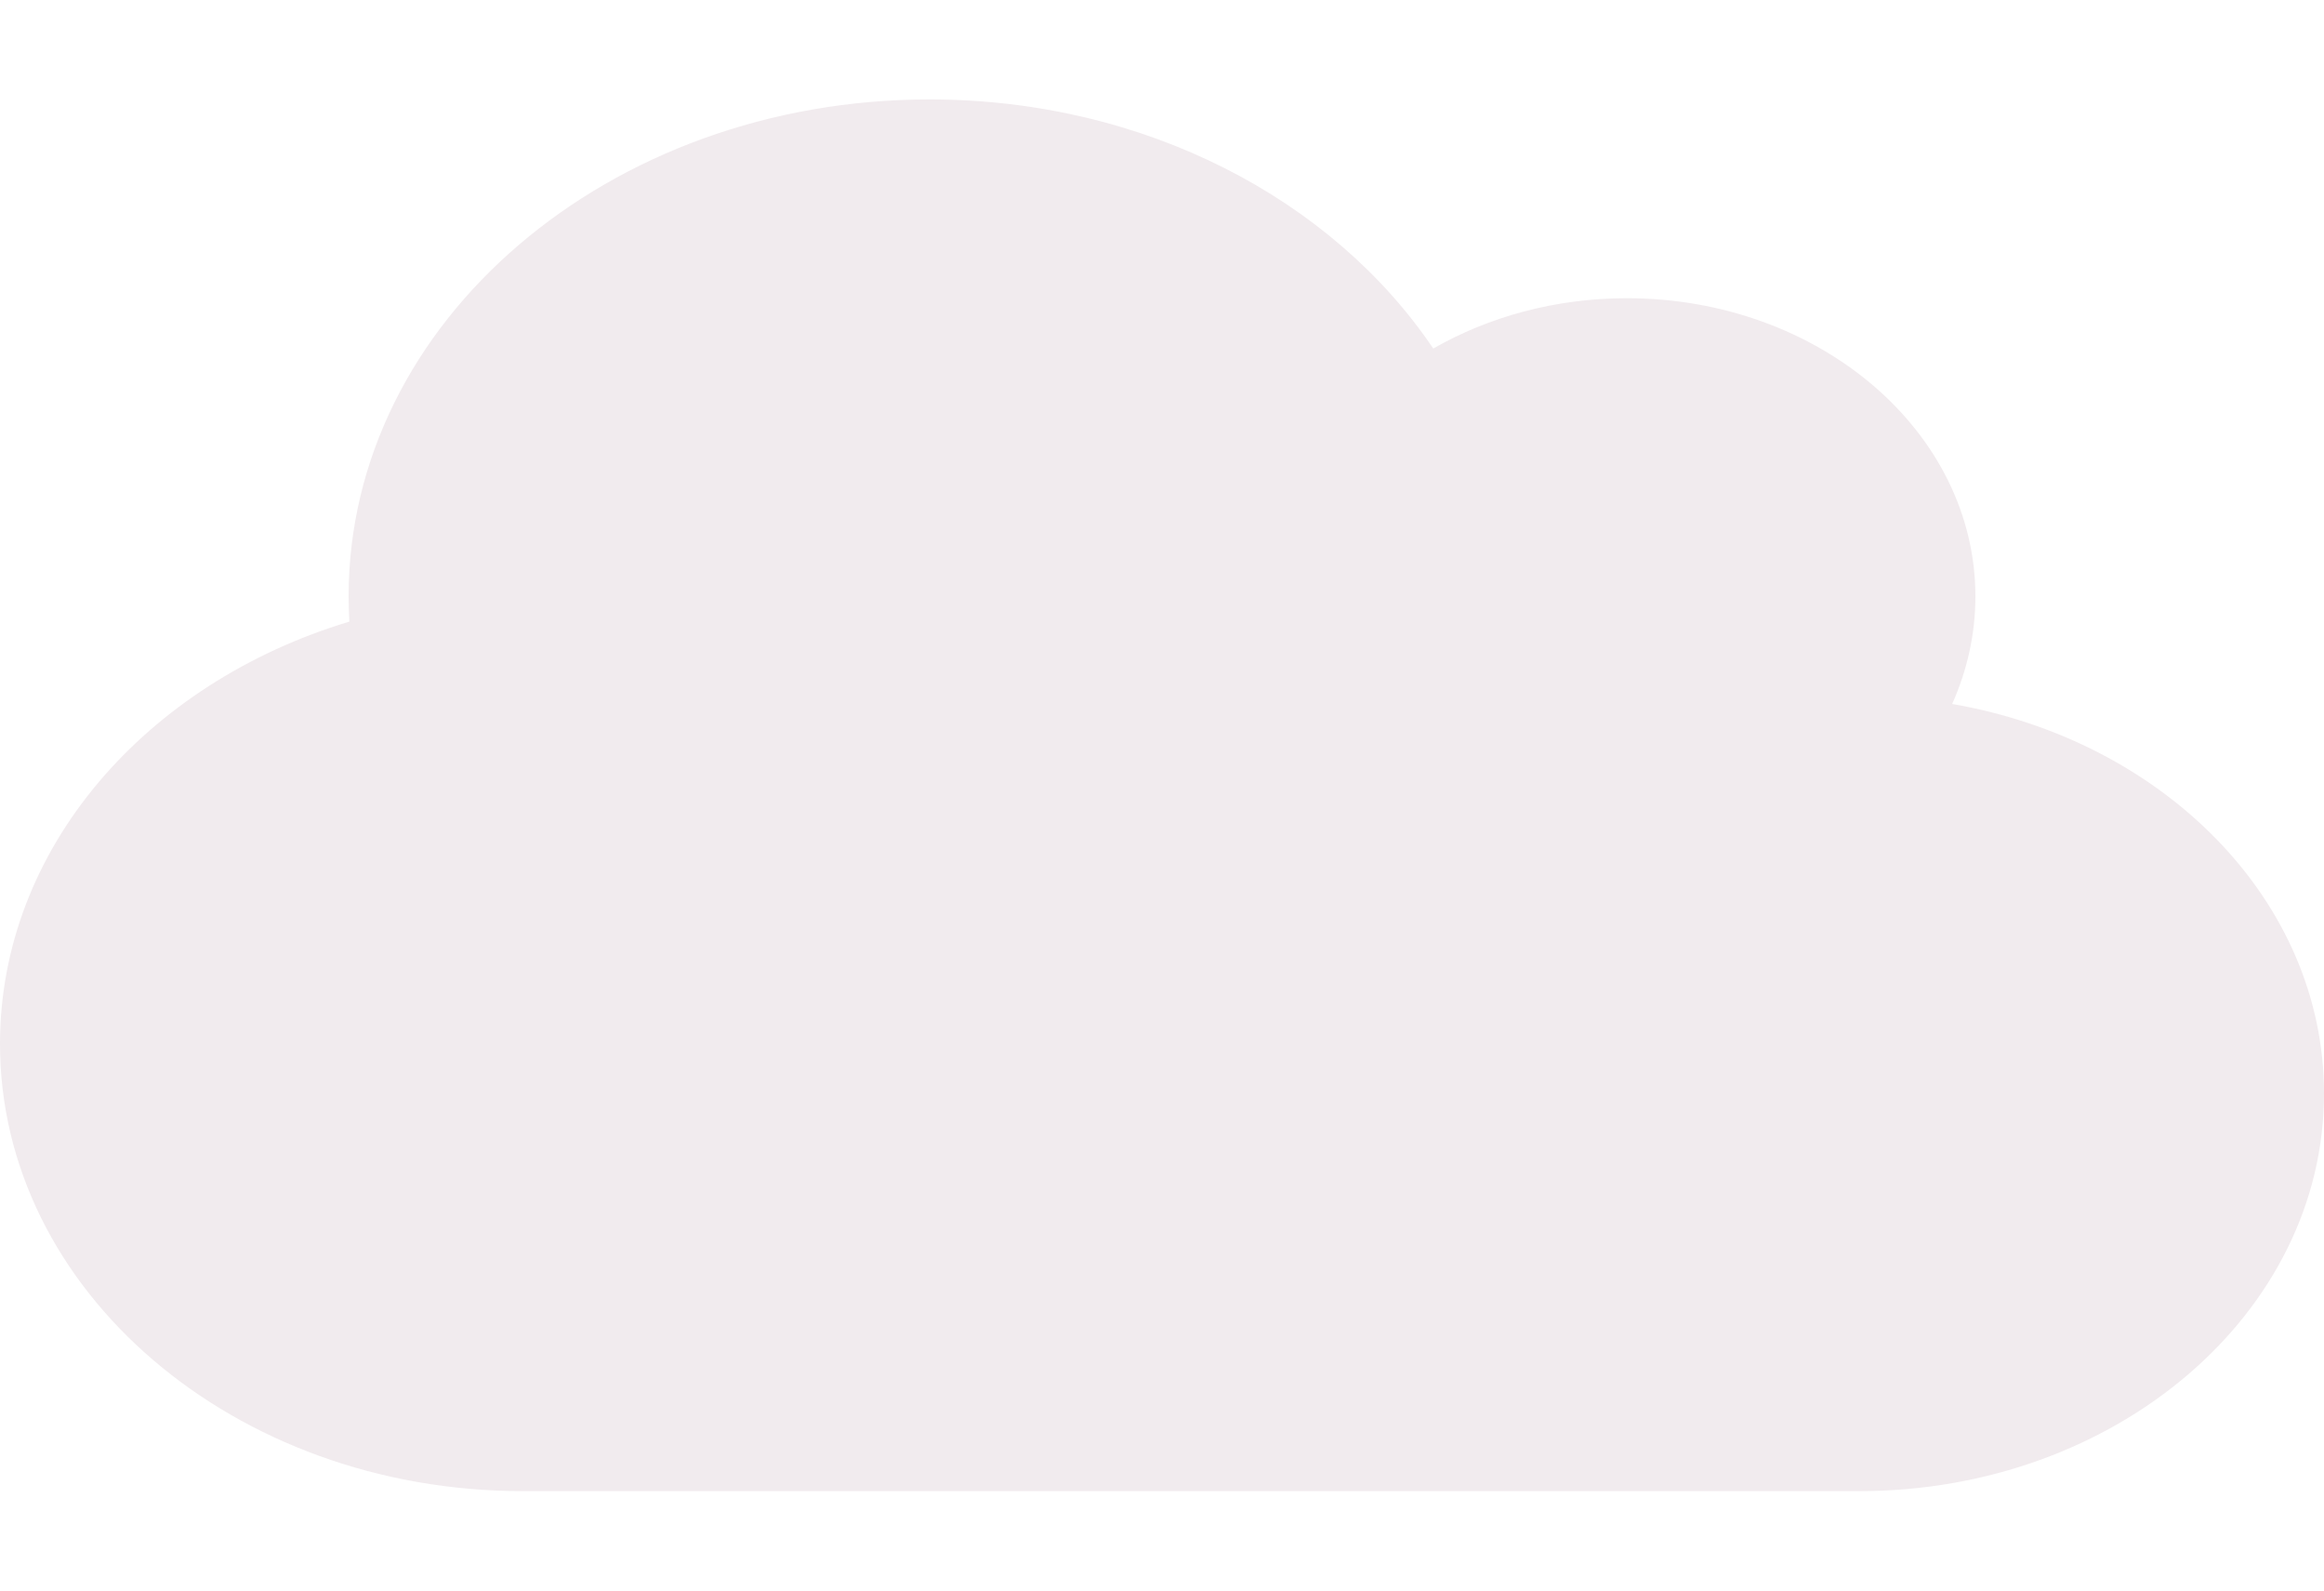
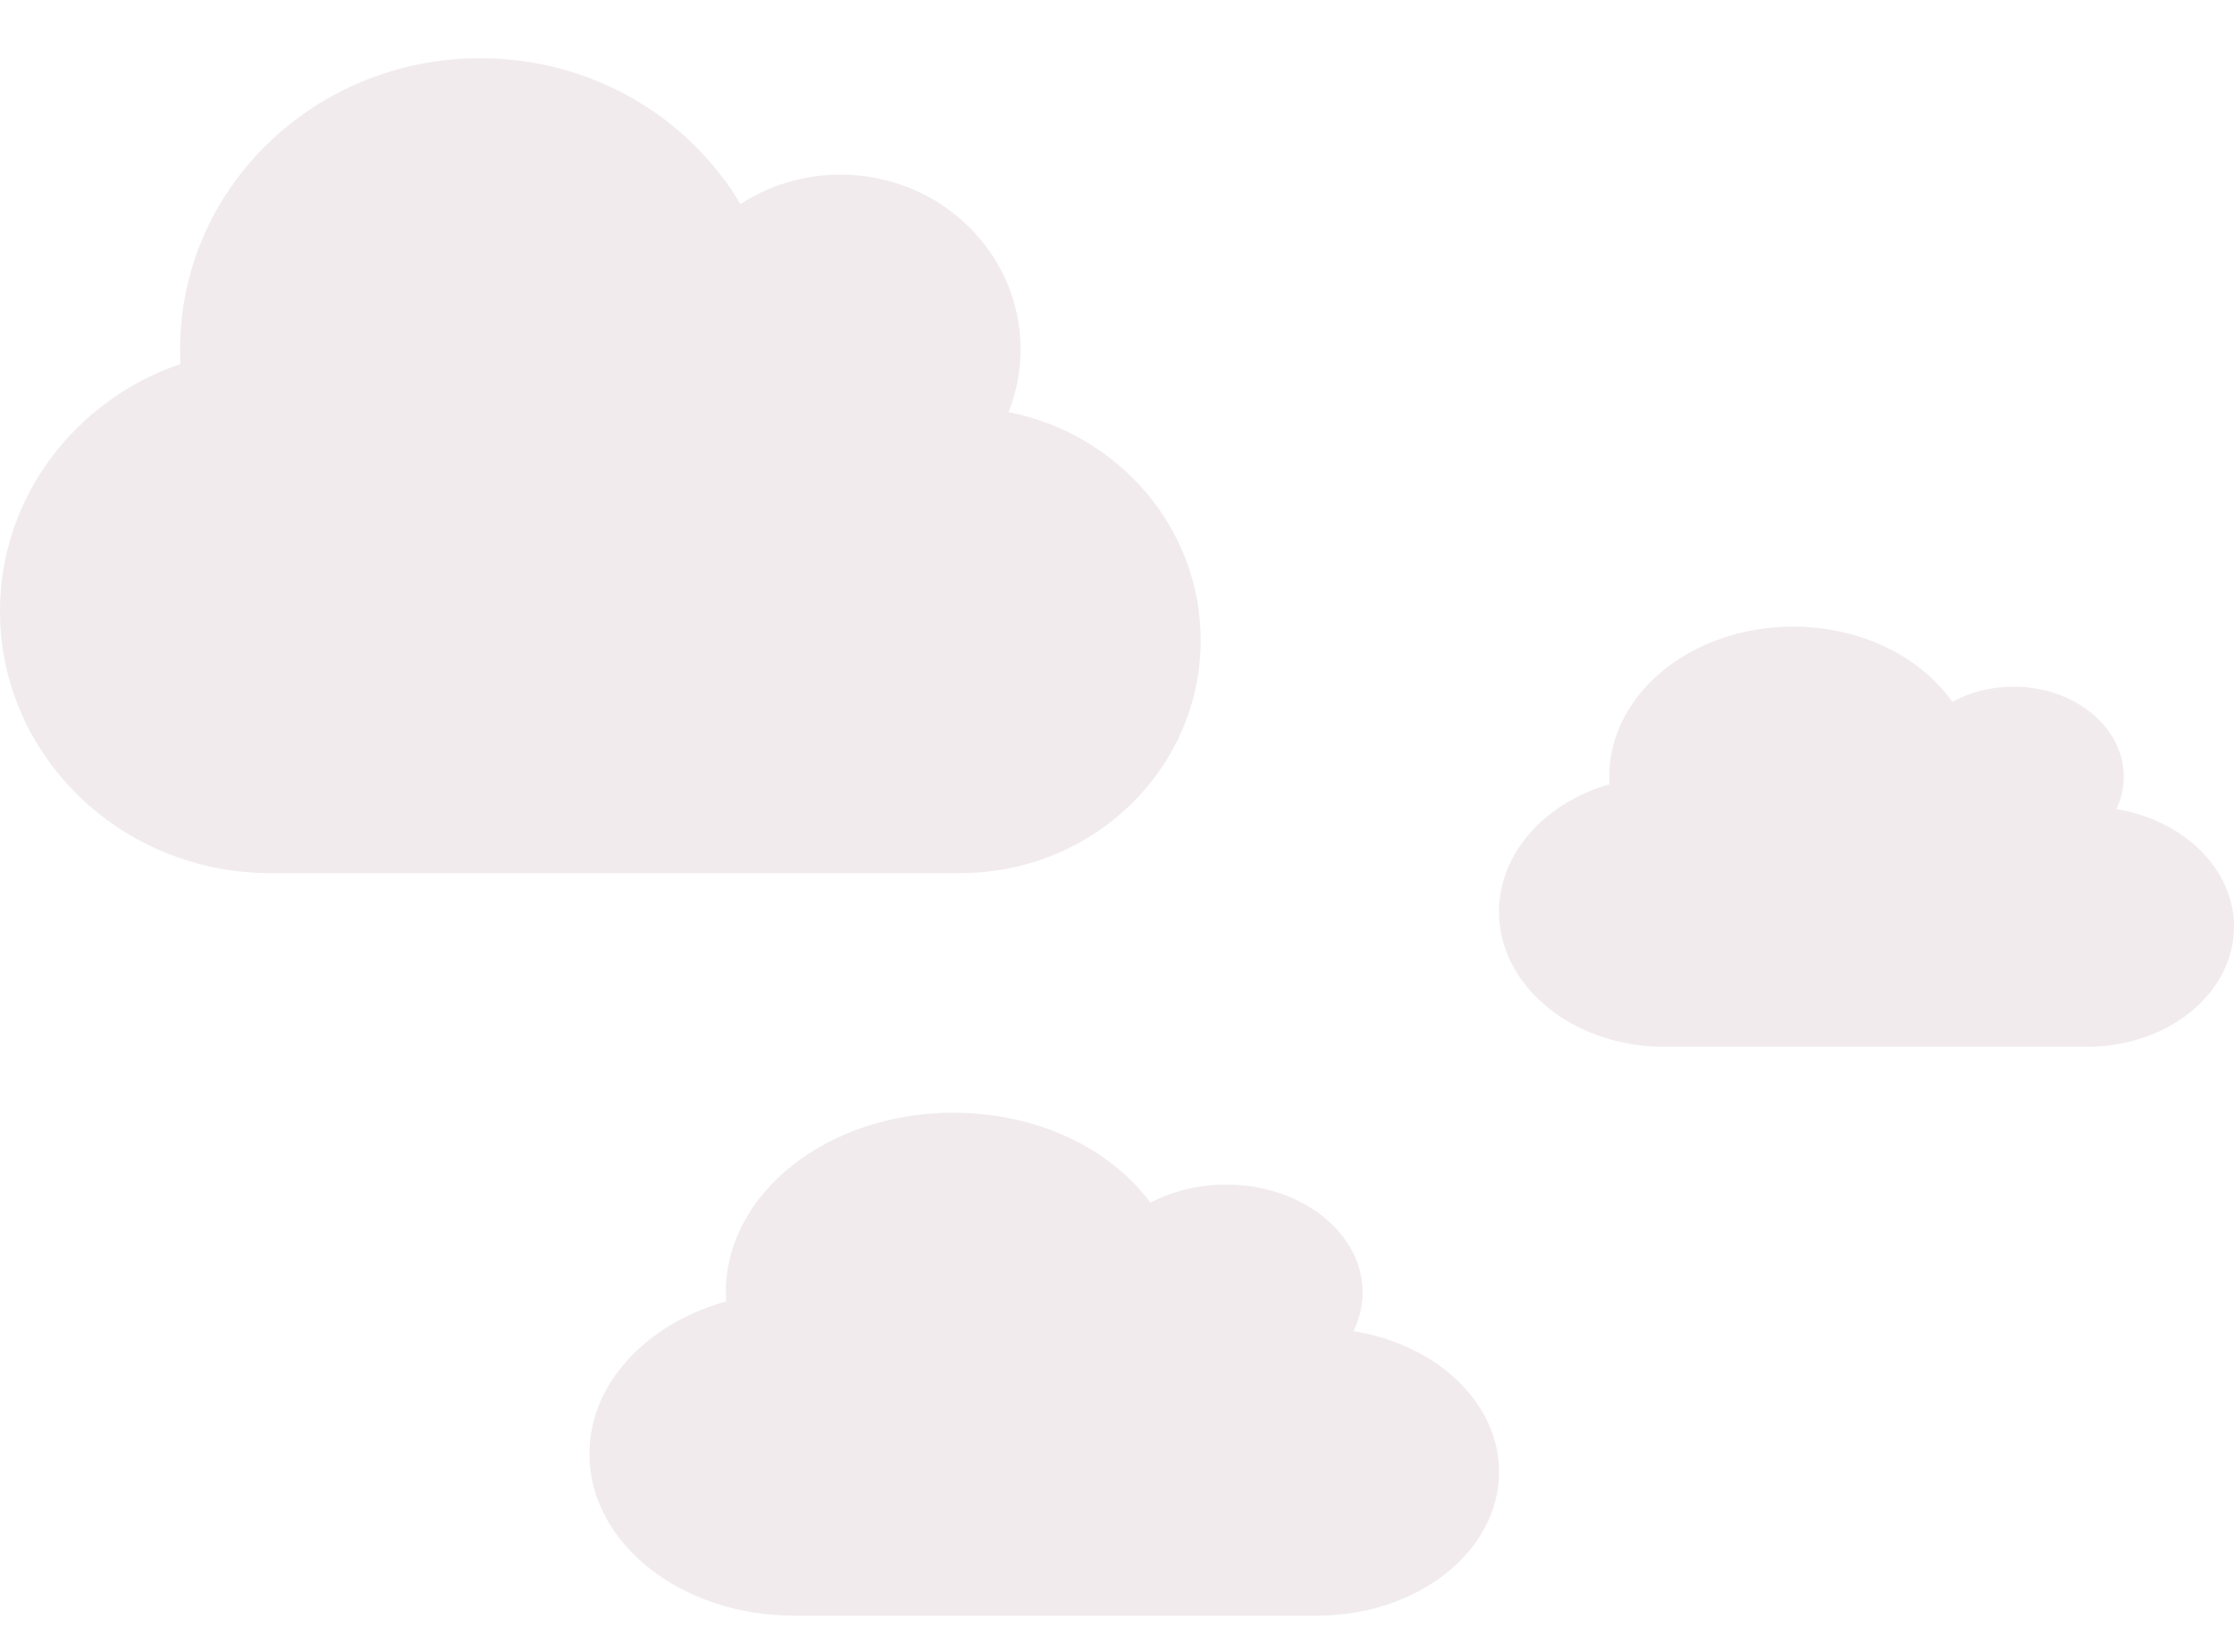
- <svg xmlns="http://www.w3.org/2000/svg" width="57" height="39" viewBox="0 0 57 39" fill="none">
-   <path d="M0 25.594C0 31.649 5.745 36.562 12.825 36.562H45.6C51.897 36.562 57 32.198 57 26.812C57 22.098 53.081 18.159 47.88 17.261C48.245 16.445 48.45 15.554 48.45 14.625C48.45 10.588 44.62 7.312 39.9 7.312C38.145 7.312 36.507 7.77 35.153 8.546C32.686 4.89 28.081 2.438 22.8 2.438C14.927 2.438 8.55 7.891 8.55 14.625C8.55 14.831 8.559 15.036 8.568 15.242C3.58 16.743 0 20.81 0 25.594Z" fill="#F1EBEE" />
+ <svg xmlns="http://www.w3.org/2000/svg" width="307" height="227" viewBox="0 0 307 227" fill="none">
+   <path d="M0 84C0 103.875 16.629 120 37.125 120H132C150.227 120 165 105.675 165 88C165 72.525 153.656 59.6 138.6 56.65C139.657 53.975 140.25 51.05 140.25 48C140.25 34.75 129.164 24 115.5 24C110.421 24 105.677 25.5 101.759 28.05C94.617 16.05 81.288 8 66 8C43.209 8 24.75 25.9 24.75 48C24.75 48.675 24.776 49.35 24.802 50.025C10.364 54.95 0 68.3 0 84Z" fill="#F1EBEE" />
+   <path d="M206 125.312C206 135.561 216.179 143.875 228.725 143.875H286.8C297.957 143.875 307 136.489 307 127.375C307 119.396 300.056 112.731 290.84 111.21C291.487 109.831 291.85 108.323 291.85 106.75C291.85 99.918 285.064 94.375 276.7 94.375C273.591 94.375 270.687 95.148 268.289 96.463C263.917 90.276 255.758 86.125 246.4 86.125C232.449 86.125 221.15 95.355 221.15 106.75C221.15 107.098 221.166 107.446 221.182 107.794C212.344 110.334 206 117.217 206 125.312Z" fill="#F1EBEE" />
+   <path d="M81 199.844C81 212.11 93.598 222.062 109.125 222.062H181C194.809 222.062 206 213.221 206 202.312C206 192.762 197.406 184.784 186 182.964C186.801 181.313 187.25 179.507 187.25 177.625C187.25 169.447 178.852 162.812 168.5 162.812C164.652 162.812 161.059 163.738 158.09 165.312C152.68 157.906 142.582 152.938 131 152.938C113.734 152.938 99.75 163.985 99.75 177.625C99.75 178.042 99.769 178.458 99.789 178.875C88.852 181.914 81 190.154 81 199.844Z" fill="#F1EBEE" />
</svg>
